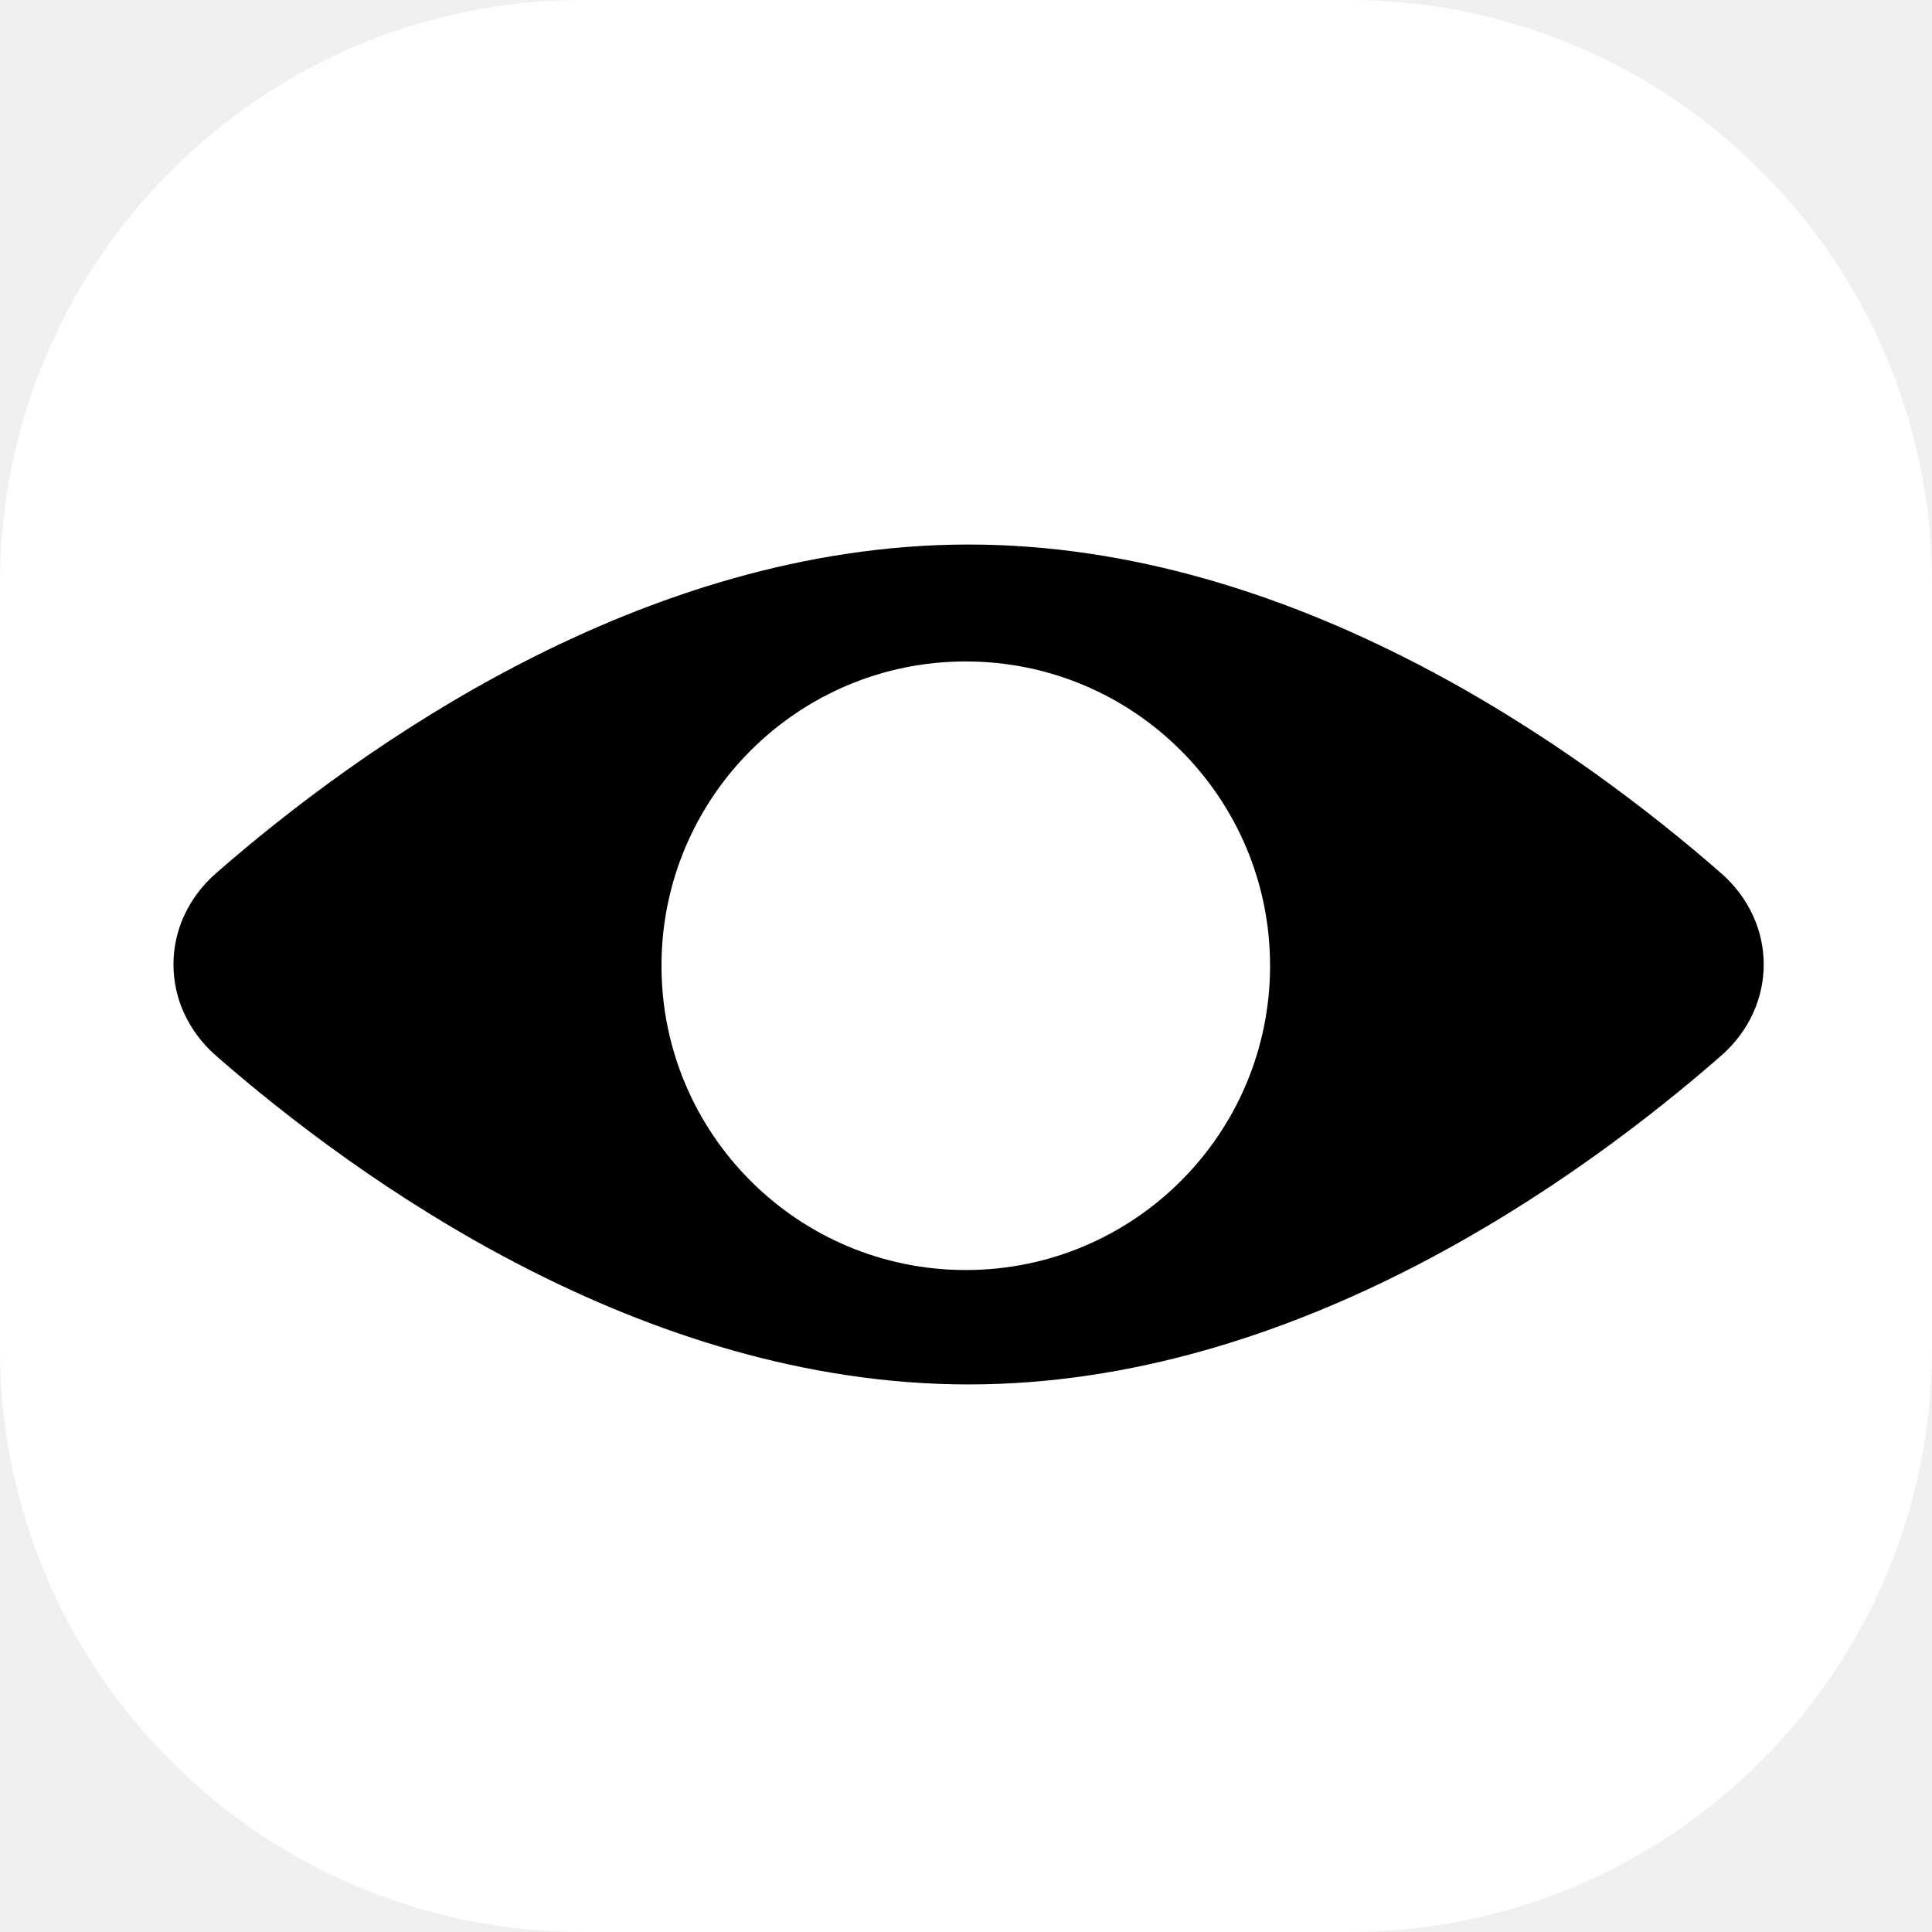
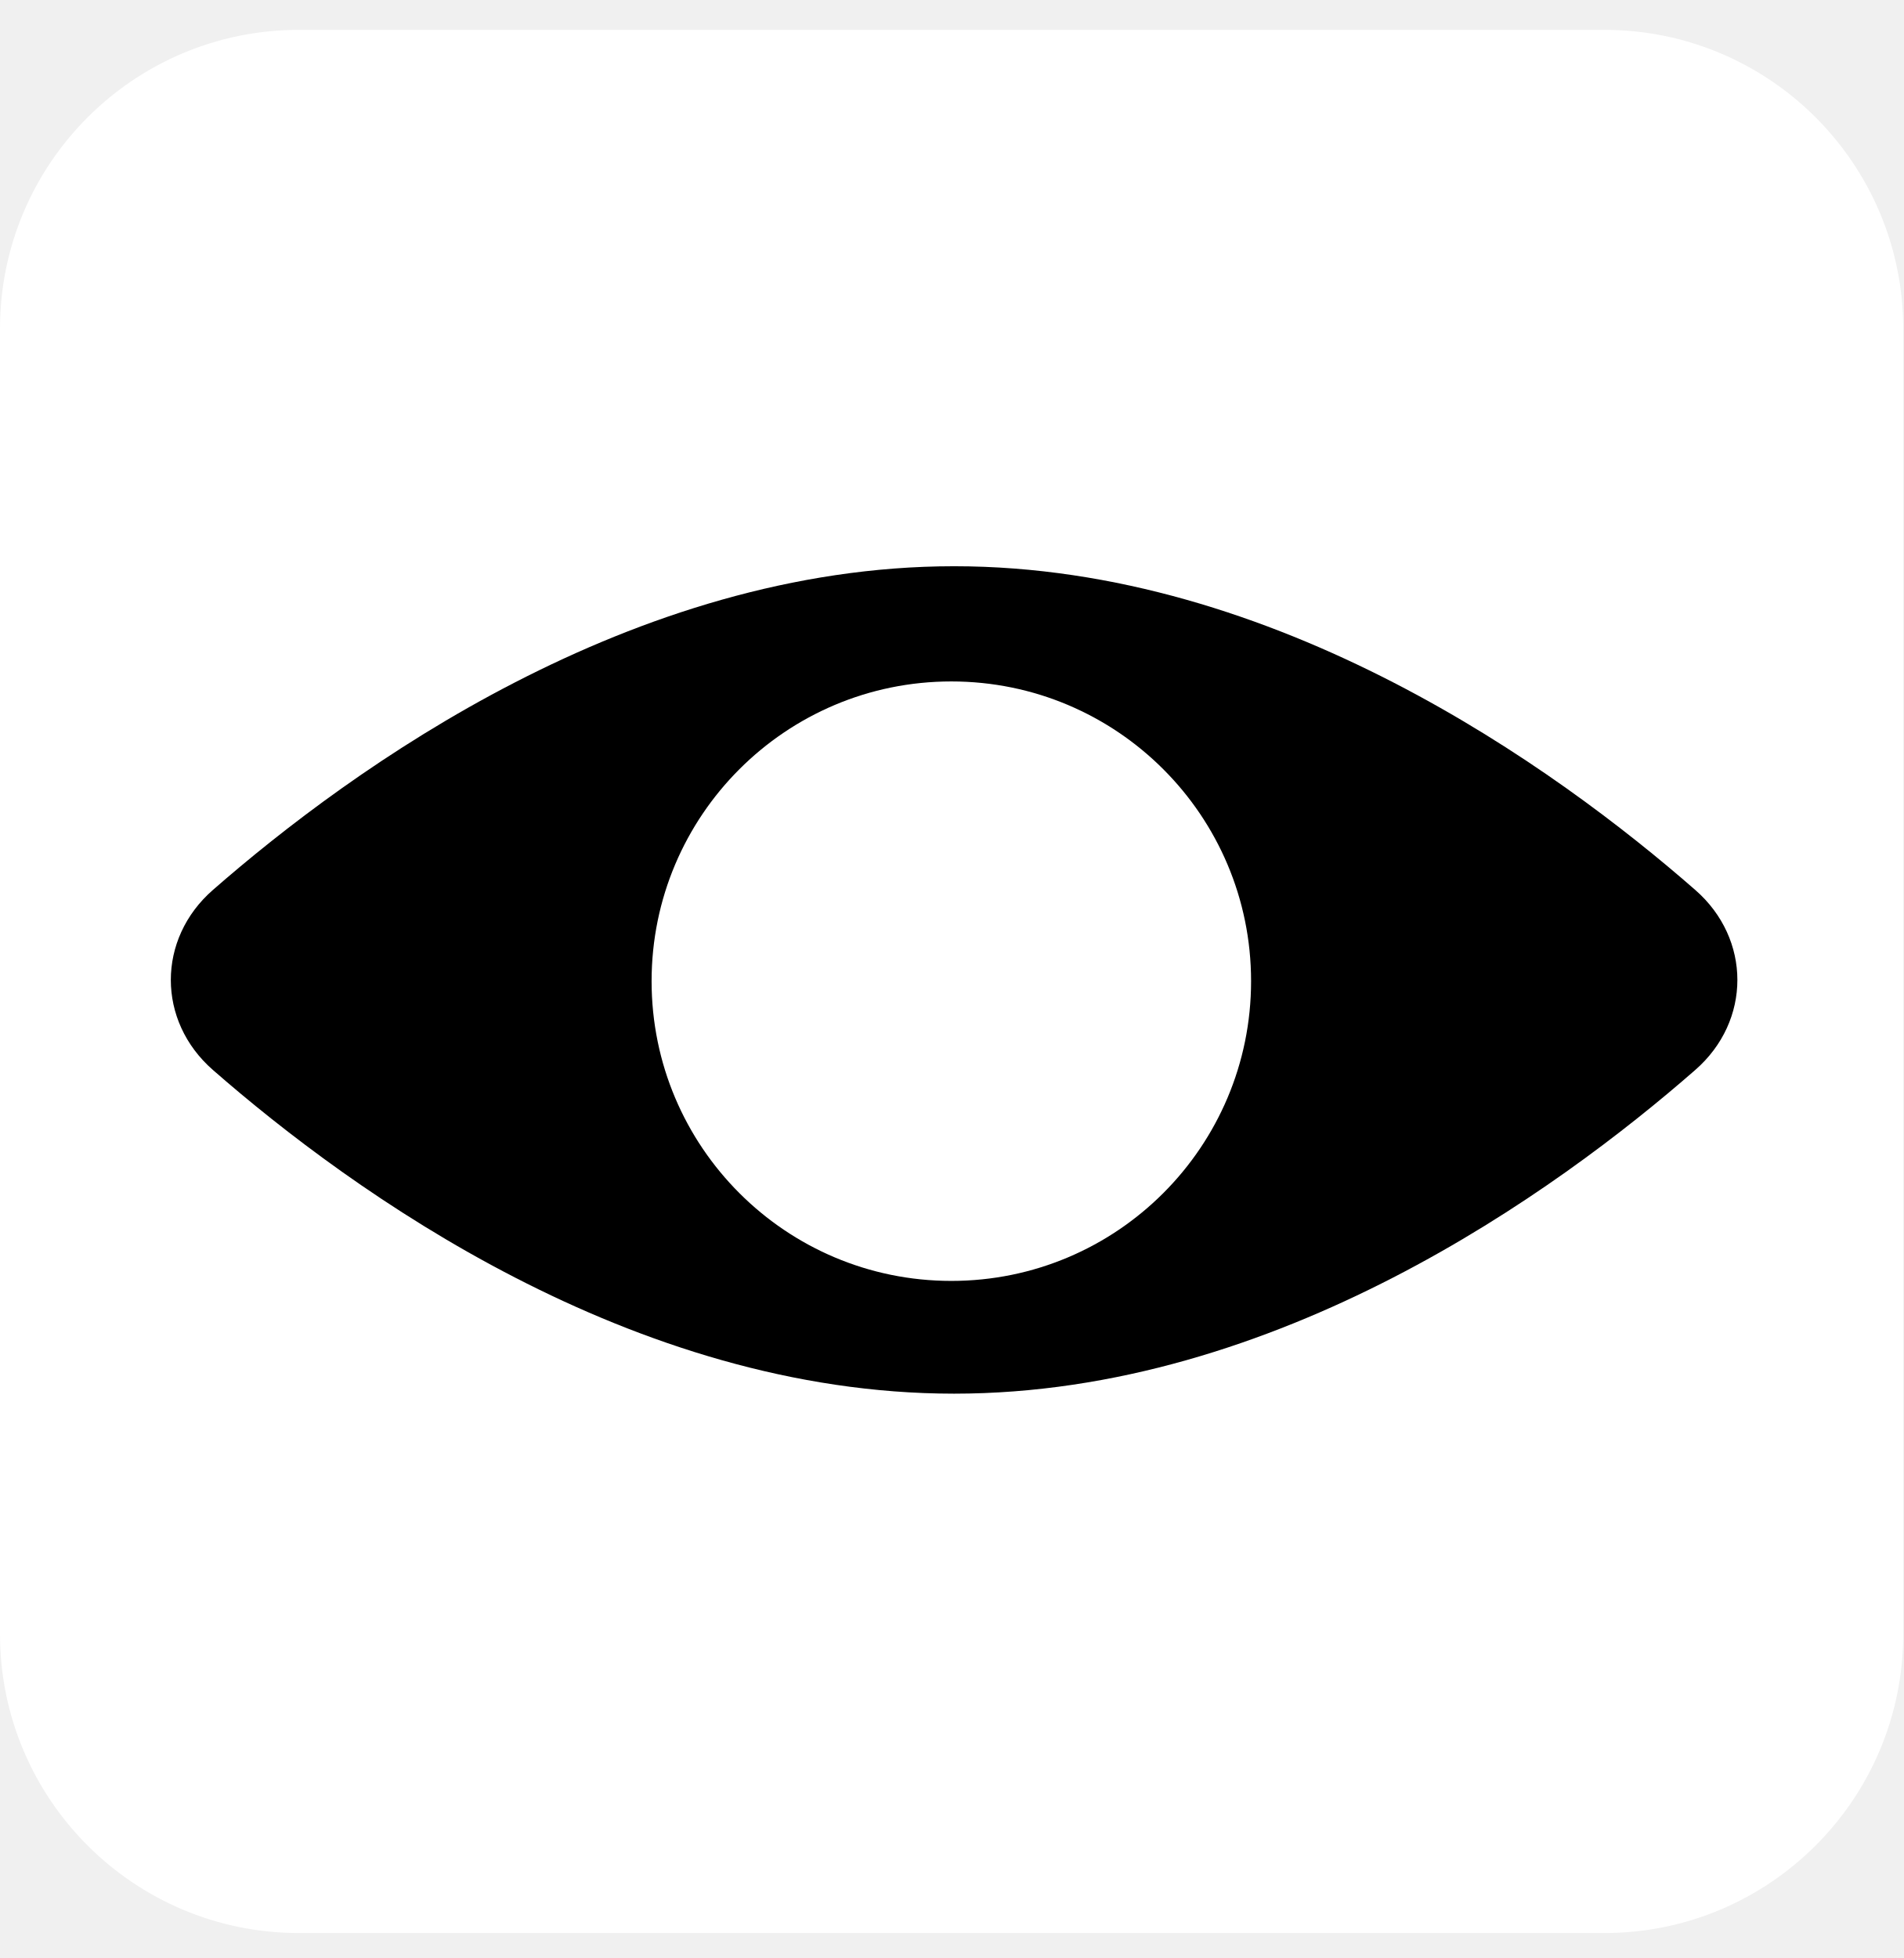
- <svg xmlns="http://www.w3.org/2000/svg" width="52" height="52" viewBox="0 0 52 52" fill="none">
-   <rect width="52" height="52" rx="15.707" fill="white" />
-   <path fill-rule="evenodd" clip-rule="evenodd" d="M26.07 37.262C34.876 37.262 42.517 31.743 46.321 28.418C47.854 27.078 47.854 24.84 46.321 23.5C42.517 20.175 34.876 14.656 26.07 14.656C17.264 14.656 9.623 20.175 5.818 23.5C4.285 24.84 4.286 27.078 5.818 28.418C9.623 31.743 17.264 37.262 26.07 37.262ZM26.07 33.845C30.517 33.845 34.123 30.314 34.123 25.959C34.123 21.604 30.517 18.073 26.07 18.073C21.622 18.073 18.016 21.604 18.016 25.959C18.016 30.314 21.622 33.845 26.07 33.845Z" fill="black" />
-   <circle cx="25.994" cy="25.993" r="8.19" fill="white" />
+ <svg xmlns="http://www.w3.org/2000/svg" width="35" height="36" viewBox="0 0 35 36" fill="none">
+   <g id="Group 59">
+     <rect id="Rectangle 1522" y="0.549" width="34.992" height="34.992" rx="5.496" fill="white" />
+     <g id="Group 28">
+       <path id="Vector" fill-rule="evenodd" clip-rule="evenodd" d="M17.542 25.624C23.468 25.624 28.61 21.91 31.169 19.672C32.201 18.771 32.201 17.264 31.169 16.363C28.61 14.125 23.468 10.411 17.542 10.411C11.616 10.411 6.474 14.125 3.914 16.363C2.883 17.264 2.883 18.771 3.914 19.672C6.474 21.91 11.616 25.624 17.542 25.624ZM17.542 23.324C20.535 23.324 22.961 20.948 22.961 18.017C22.961 15.087 20.535 12.711 17.542 12.711C14.549 12.711 12.123 15.087 12.123 18.017C12.123 20.948 14.549 23.324 17.542 23.324Z" fill="black" />
+       <circle id="Ellipse 18" cx="17.491" cy="18.04" r="5.511" fill="white" />
+     </g>
+   </g>
</svg>
